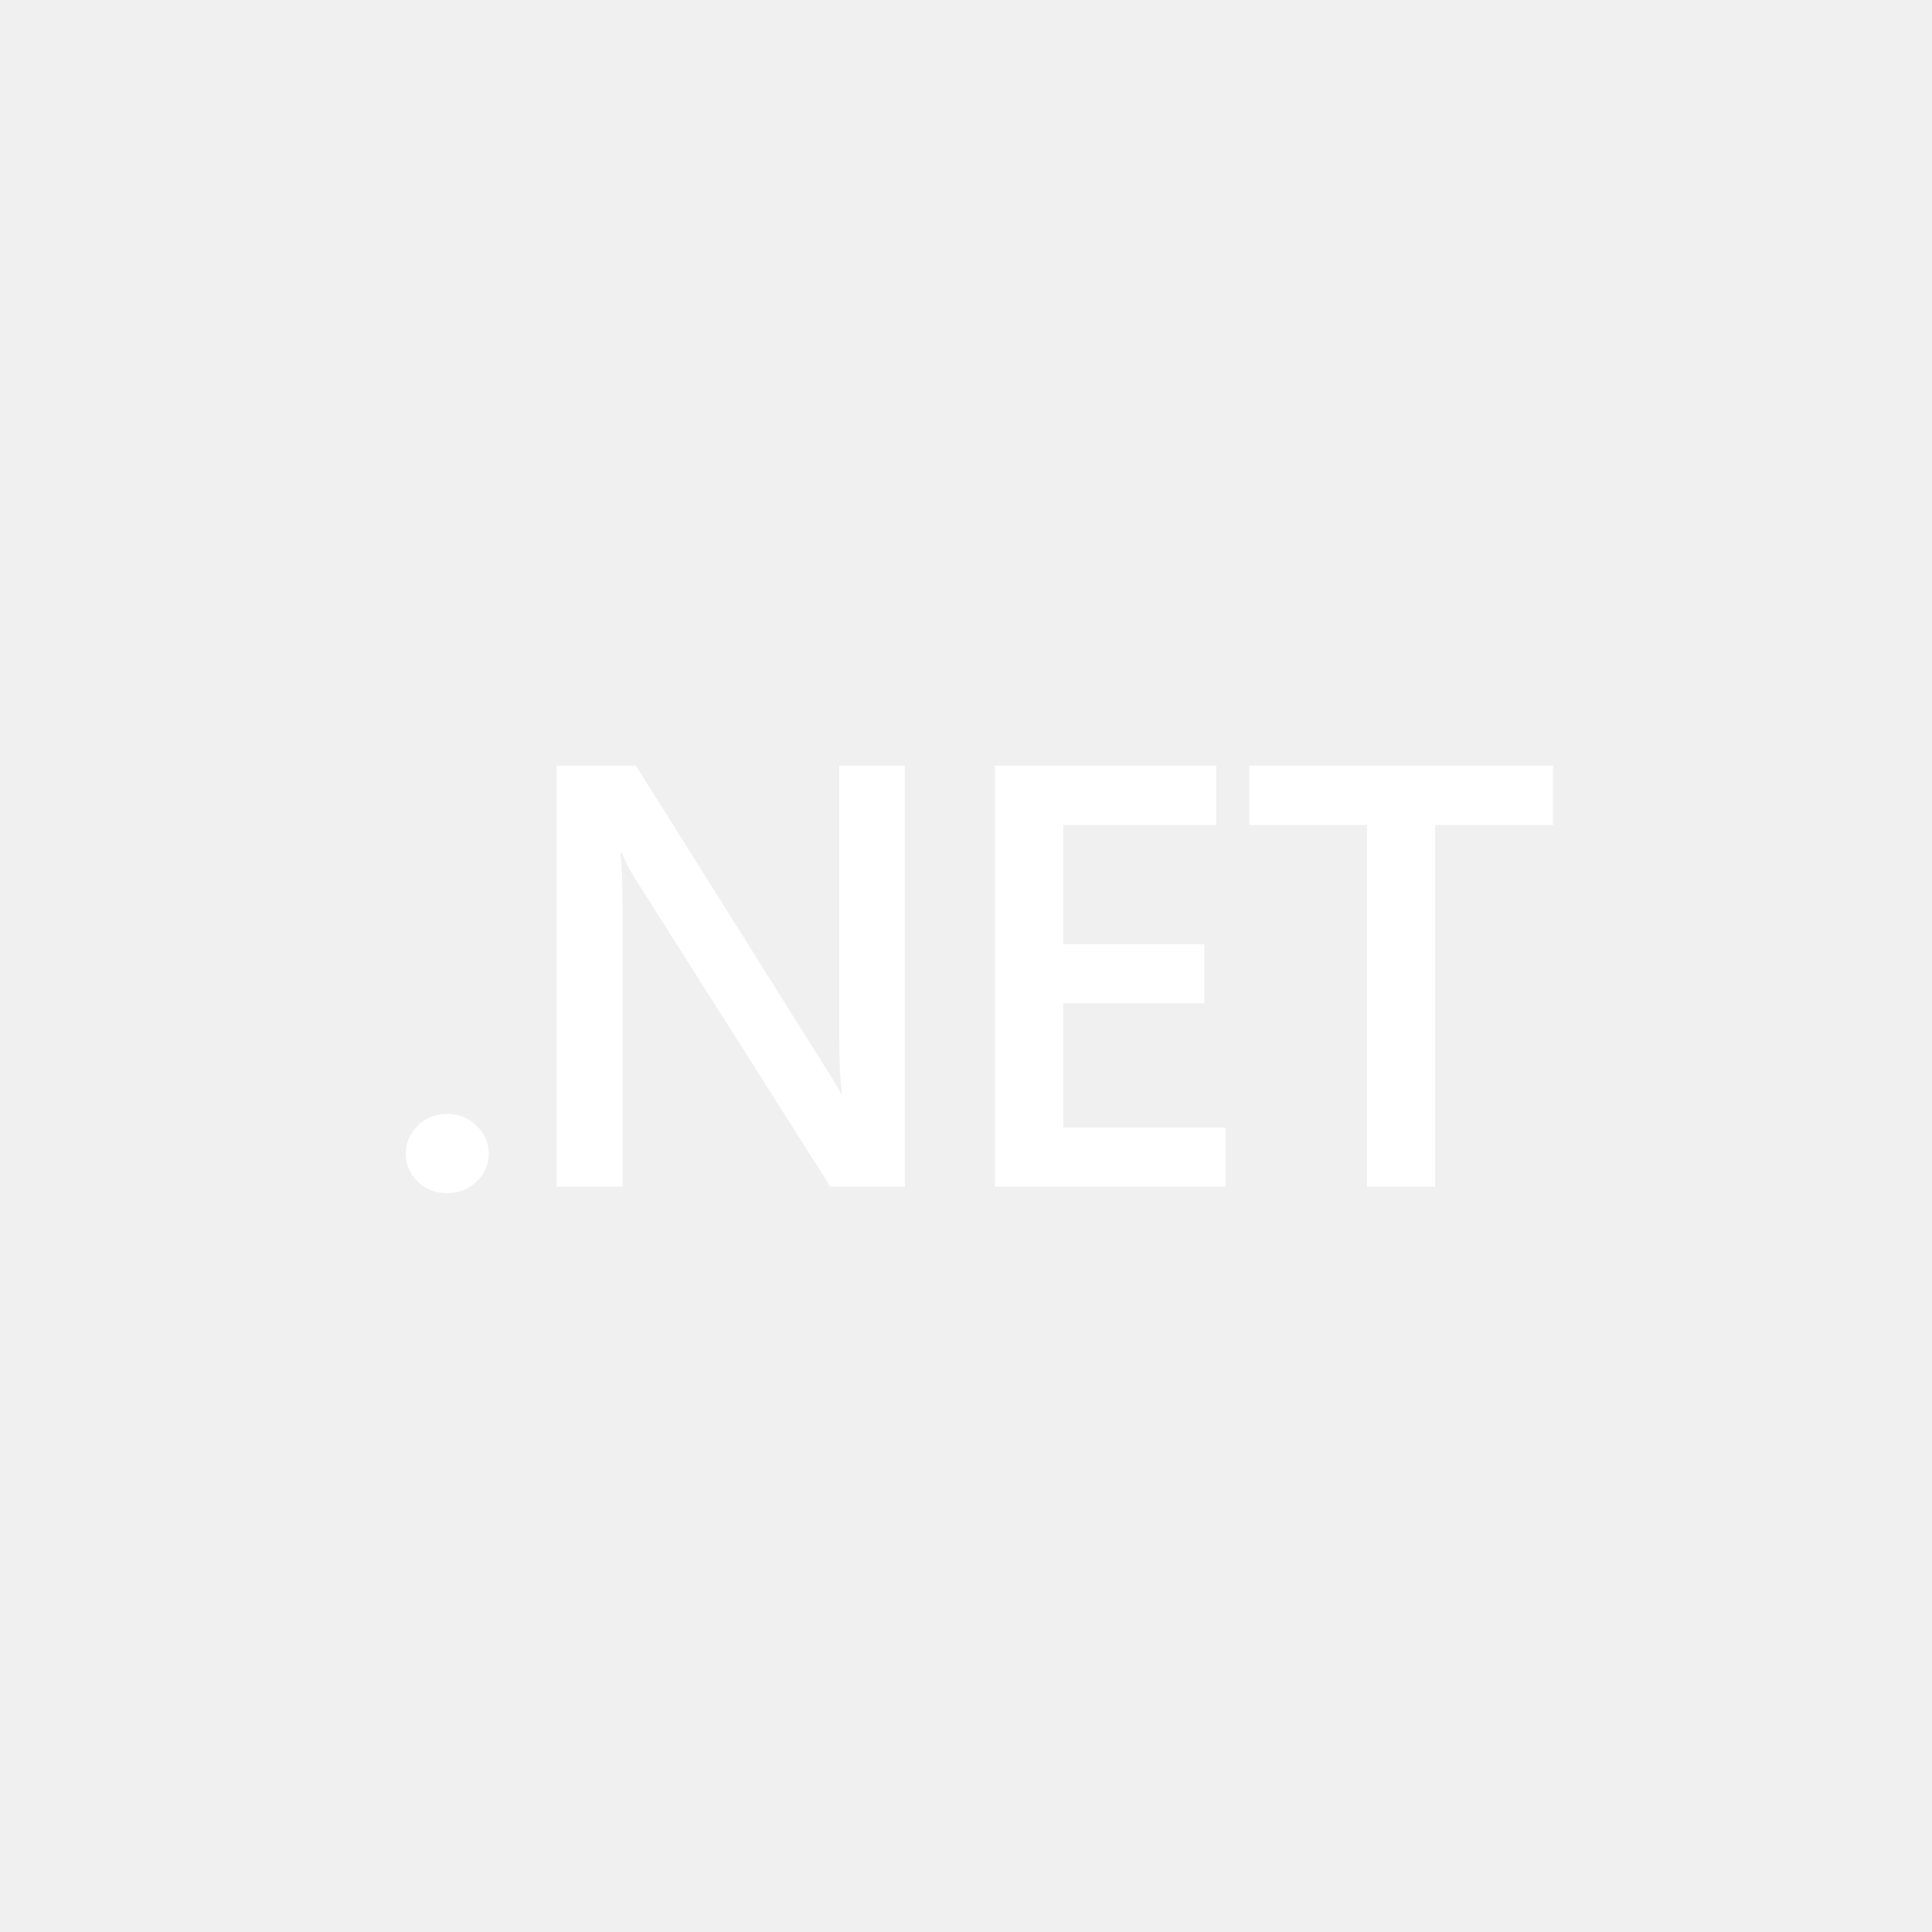
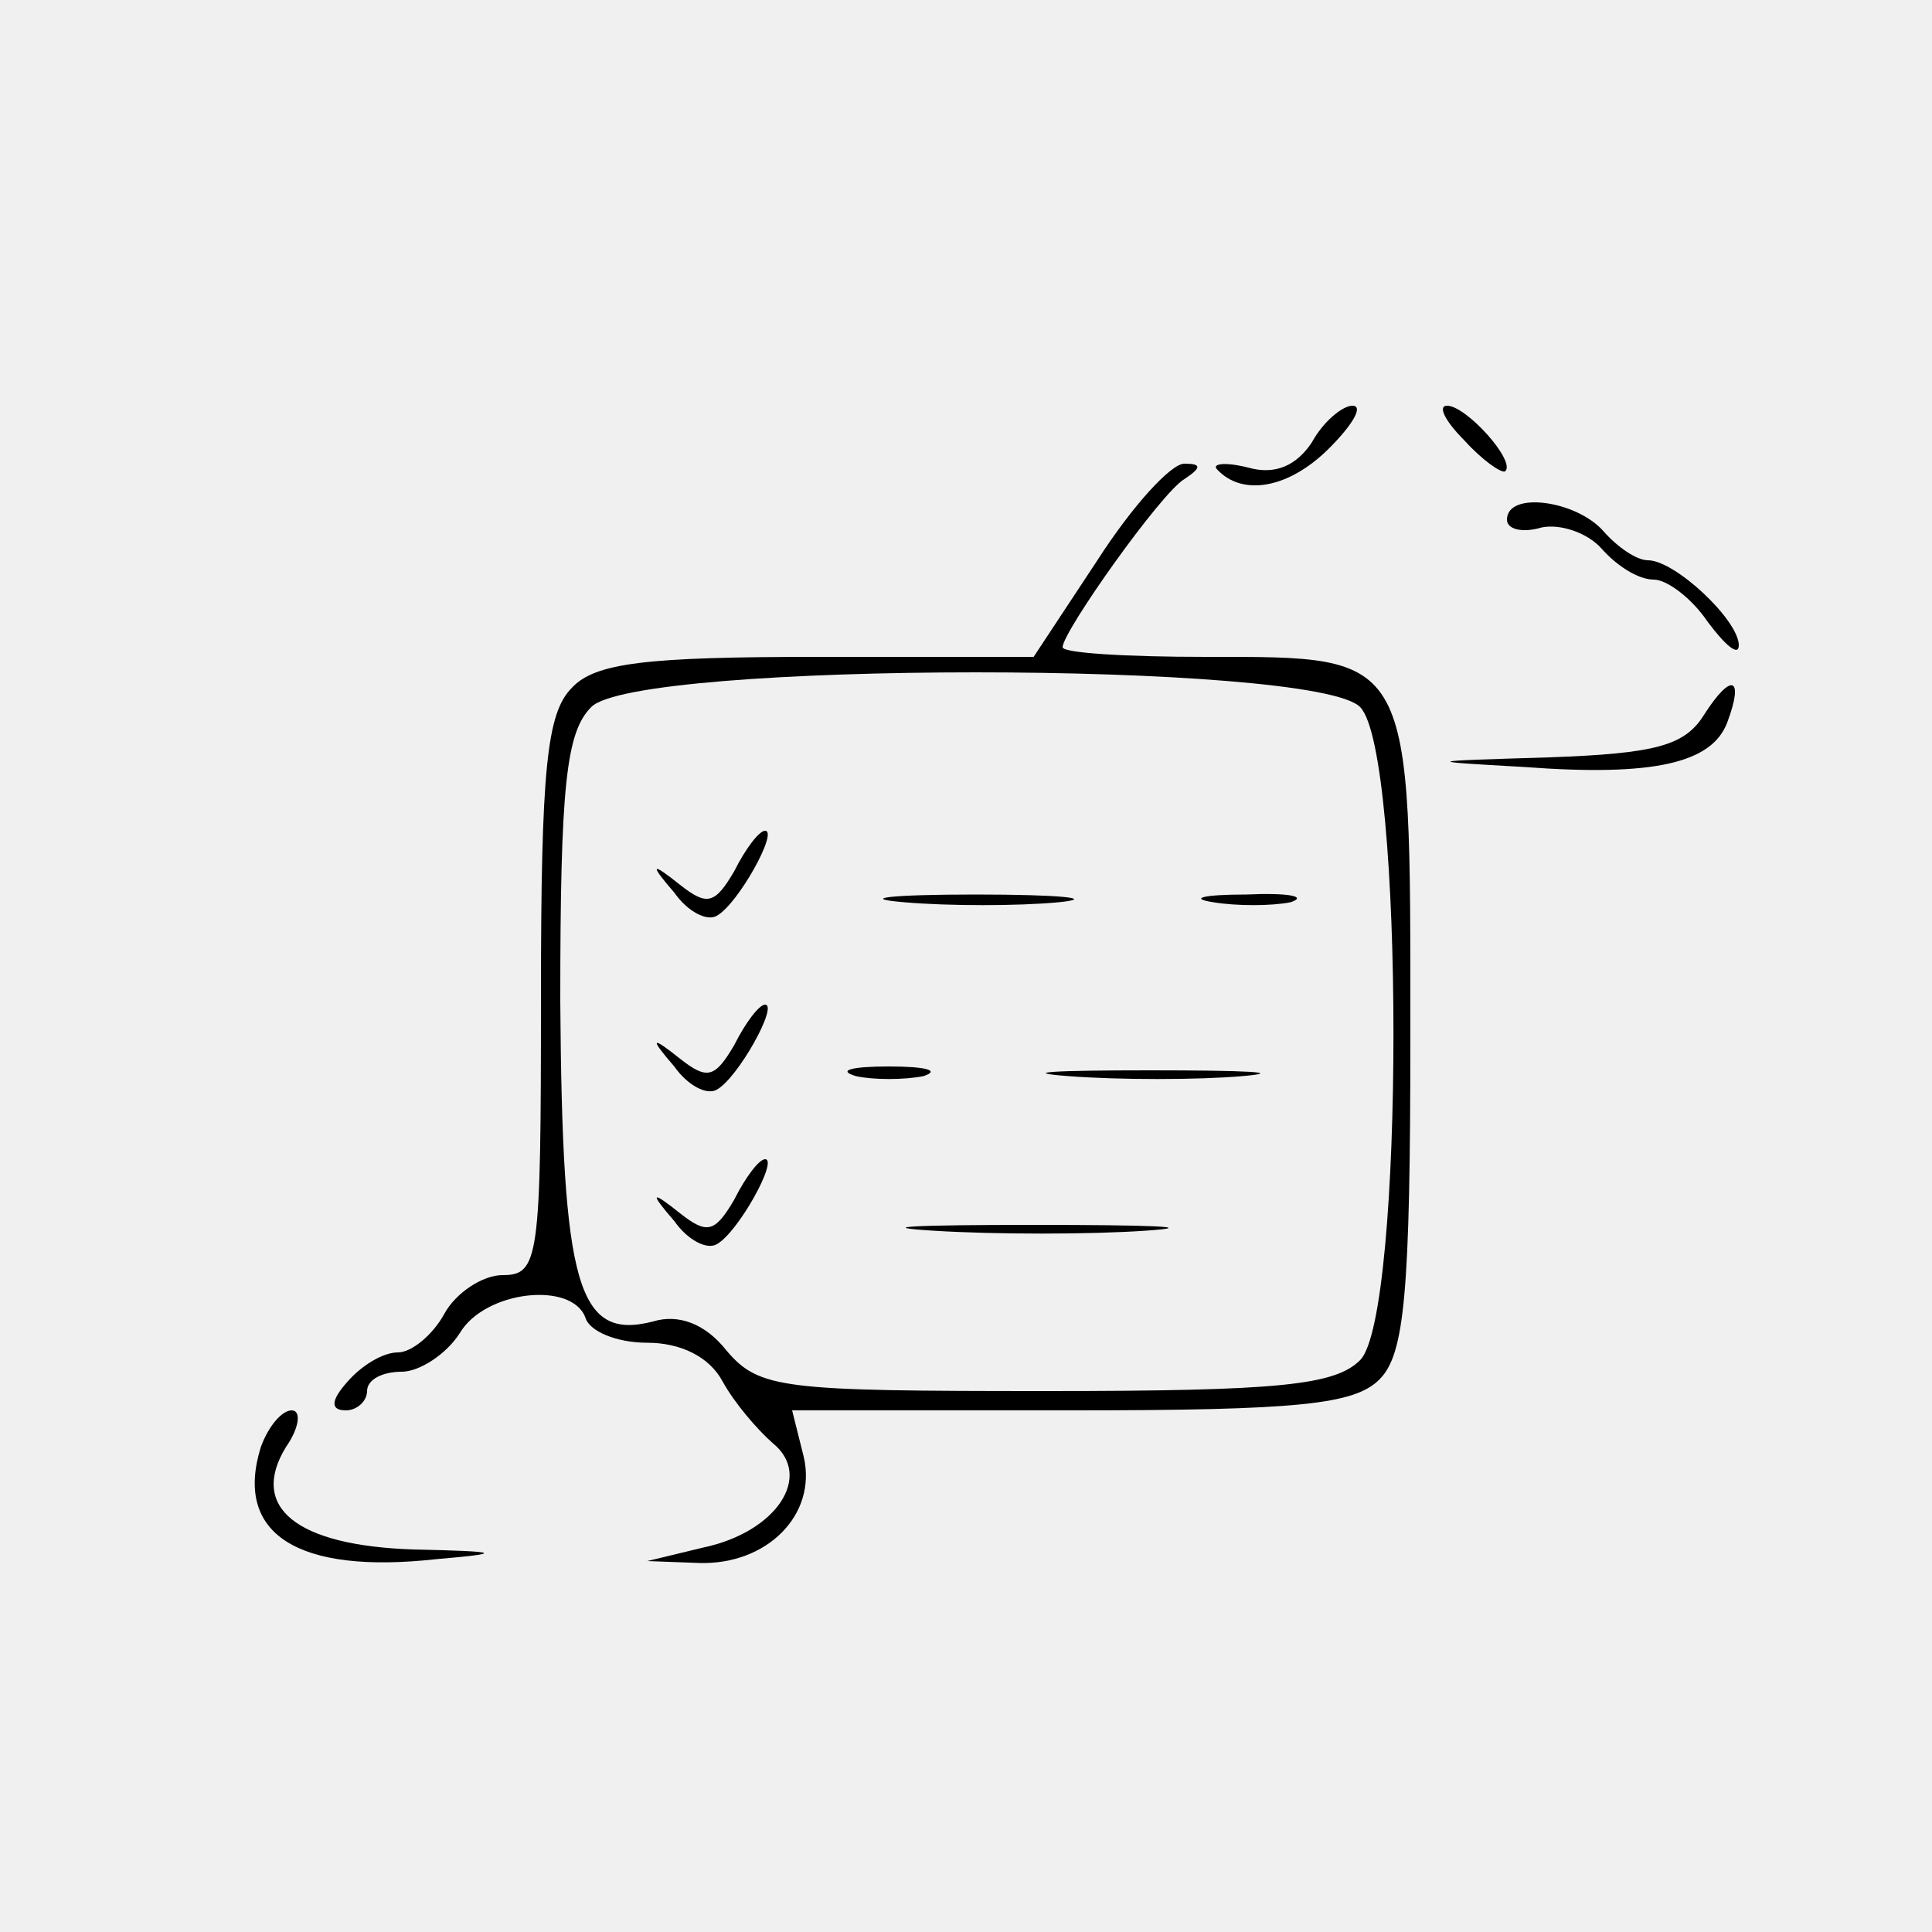
- <svg xmlns="http://www.w3.org/2000/svg" width="456" height="456" viewBox="0 0 456 456" version="1.1" xml:space="preserve" style="fill-rule:evenodd;clip-rule:evenodd;stroke-linejoin:round;stroke-miterlimit:2;">
-   <path d="m 105.5,281.609 c -2.703,0 -5.001,-0.9 -6.893,-2.702 -1.892,-1.848 -2.838,-4.042 -2.838,-6.582 0,-2.587 0.946,-4.804 2.838,-6.652 1.892,-1.848 4.19,-2.772 6.893,-2.772 2.748,0 5.068,0.924 6.96,2.772 1.937,1.848 2.906,4.064 2.906,6.652 0,2.54 -0.968,4.734 -2.906,6.582 -1.892,1.802 -4.212,2.702 -6.96,2.702 z" style="fill:#ffffff;fill-rule:nonzero;stroke-width:0.838" />
-   <path d="M 213.561,280.084 H 195.99 L 149.7,207.054 c -1.171,-1.848 -2.14,-3.765 -2.906,-5.751 h -0.406 c 0.361,2.125 0.541,6.675 0.541,13.65 v 65.132 h -15.543 v -99.36 h 18.719 l 44.737,71.298 c 1.892,2.957 3.109,4.989 3.649,6.098 h 0.27 c -0.45,-2.632 -0.676,-7.09 -0.676,-13.373 v -64.023 h 15.476 z" style="fill:#ffffff;fill-rule:nonzero;stroke-width:0.838" />
-   <path d="m 289.251,280.084 h -54.401 v -99.36 h 52.238 v 13.997 h -36.154 v 28.131 h 33.316 v 13.927 h -33.316 v 29.378 h 38.316 z" style="fill:#ffffff;fill-rule:nonzero;stroke-width:0.838" />
-   <path d="M 366.565,194.721 H 338.722 v 85.363 h -16.084 v -85.363 h -27.775 v -13.997 h 71.701 z" style="fill:#ffffff;fill-rule:nonzero;stroke-width:0.838" />
+ <svg xmlns="http://www.w3.org/2000/svg" version="1.0" width="100pt" height="100pt" viewBox="0 0 100 100" preserveAspectRatio="xMidYMid meet">
+   <g transform="translate(0,100) scale(0.1,-0.1)" fill="#000000" stroke="none">
+     <path d="M679 771 c-8 -12 -19 -17 -33 -13 -12 3 -19 2 -16 -1 13 -14 37 -10 58 11 12 12 18 22 12 22 -5 0 -15 -8 -21 -19z" />
+     <path d="M758 772 c9 -10 19 -17 21 -16 6 5 -20 34 -30 34 -5 0 -1 -8 9 -18z" />
+     <path d="M568 710 l-33 -50 -112 0 c-88 0 -115 -3 -127 -16 -13 -13 -16 -42 -16 -160 0 -136 -1 -144 -20 -144 -10 0 -24 -9 -30 -20 -6 -11 -17 -20 -24 -20 -8 0 -19 -7 -26 -15 -9 -10 -9 -15 -1 -15 6 0 11 5 11 10 0 6 8 10 18 10 9 0 23 9 30 20 13 22 58 27 65 8 2 -7 16 -13 32 -13 17 0 32 -7 39 -20 6 -11 18 -25 26 -32 21 -17 2 -46 -36 -54 l-29 -7 27 -1 c35 -1 61 25 54 55 l-6 24 144 0 c118 0 147 3 160 16 13 13 16 44 16 179 0 198 2 195 -106 195 -41 0 -74 2 -74 5 0 8 51 80 63 87 9 6 9 8 0 8 -7 0 -27 -22 -45 -50z m136 -76 c23 -23 23 -315 0 -338 -13 -13 -42 -16 -162 -16 -137 0 -149 1 -166 21 -11 14 -25 19 -38 15 -39 -10 -47 18 -48 166 0 111 3 139 16 152 23 24 375 24 398 0z" />
+     <path d="M380 549 c-10 -17 -14 -18 -28 -7 -15 12 -16 11 -3 -4 7 -10 17 -15 22 -12 11 6 32 44 25 44 -3 0 -10 -9 -16 -21z" />
+     <path d="M468 533 c23 -2 59 -2 80 0 20 2 1 4 -43 4 -44 0 -61 -2 -37 -4z" />
+     <path d="M628 533 c12 -2 30 -2 40 0 9 3 -1 5 -23 4 -22 0 -30 -2 -17 -4z" />
+     <path d="M380 459 c-10 -17 -14 -18 -28 -7 -15 12 -16 11 -3 -4 7 -10 17 -15 22 -12 11 6 32 44 25 44 -3 0 -10 -9 -16 -21z" />
+     <path d="M443 443 c9 -2 25 -2 35 0 9 3 1 5 -18 5 -19 0 -27 -2 -17 -5z" />
+     <path d="M553 443 c26 -2 67 -2 90 0 23 2 2 3 -48 3 -49 0 -68 -1 -42 -3z" />
+     <path d="M380 379 c-10 -17 -14 -18 -28 -7 -15 12 -16 11 -3 -4 7 -10 17 -15 22 -12 11 6 32 44 25 44 -3 0 -10 -9 -16 -21z" />
+     <path d="M483 363 c32 -2 81 -2 110 0 29 2 3 3 -58 3 -60 0 -84 -1 -52 -3z" />
+     <path d="M780 731 c0 -5 8 -7 18 -4 10 2 24 -3 31 -11 8 -9 19 -16 27 -16 7 0 20 -10 28 -22 9 -12 16 -18 16 -12 0 13 -33 44 -47 44 -6 0 -16 7 -23 15 -14 16 -50 21 -50 6z" />
+     <path d="M882 630 c-10 -16 -25 -20 -80 -22 -66 -2 -66 -2 -13 -5 67 -5 97 2 105 23 9 24 2 26 -12 4z" />
+     <path d="M135 251 c-14 -45 19 -66 91 -58 35 3 34 4 -12 5 -61 2 -85 22 -66 53 7 10 8 19 3 19 -5 0 -12 -8 -16 -19z" />
+   </g>
</svg>
